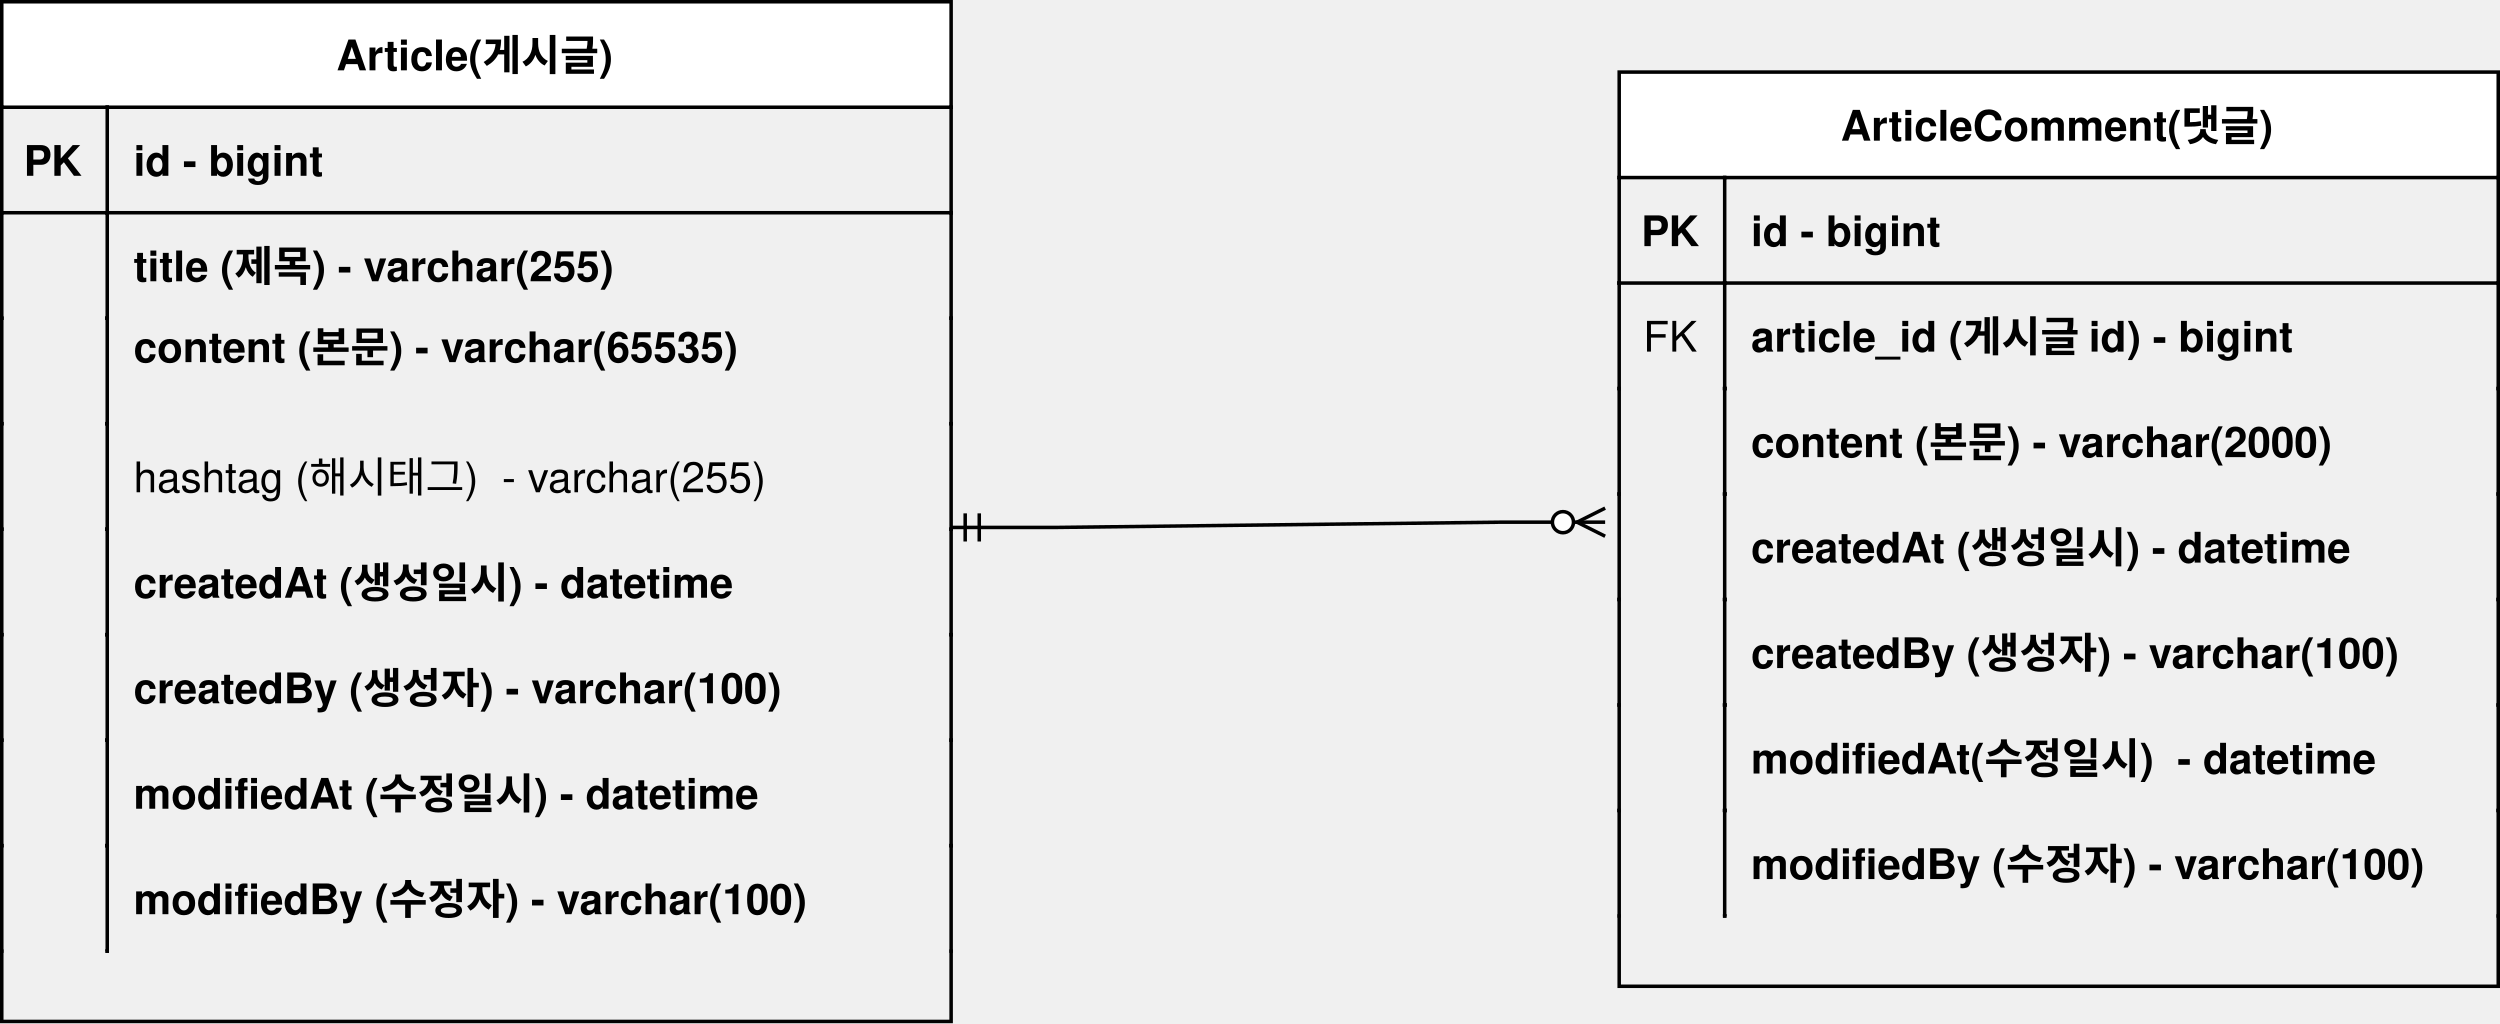
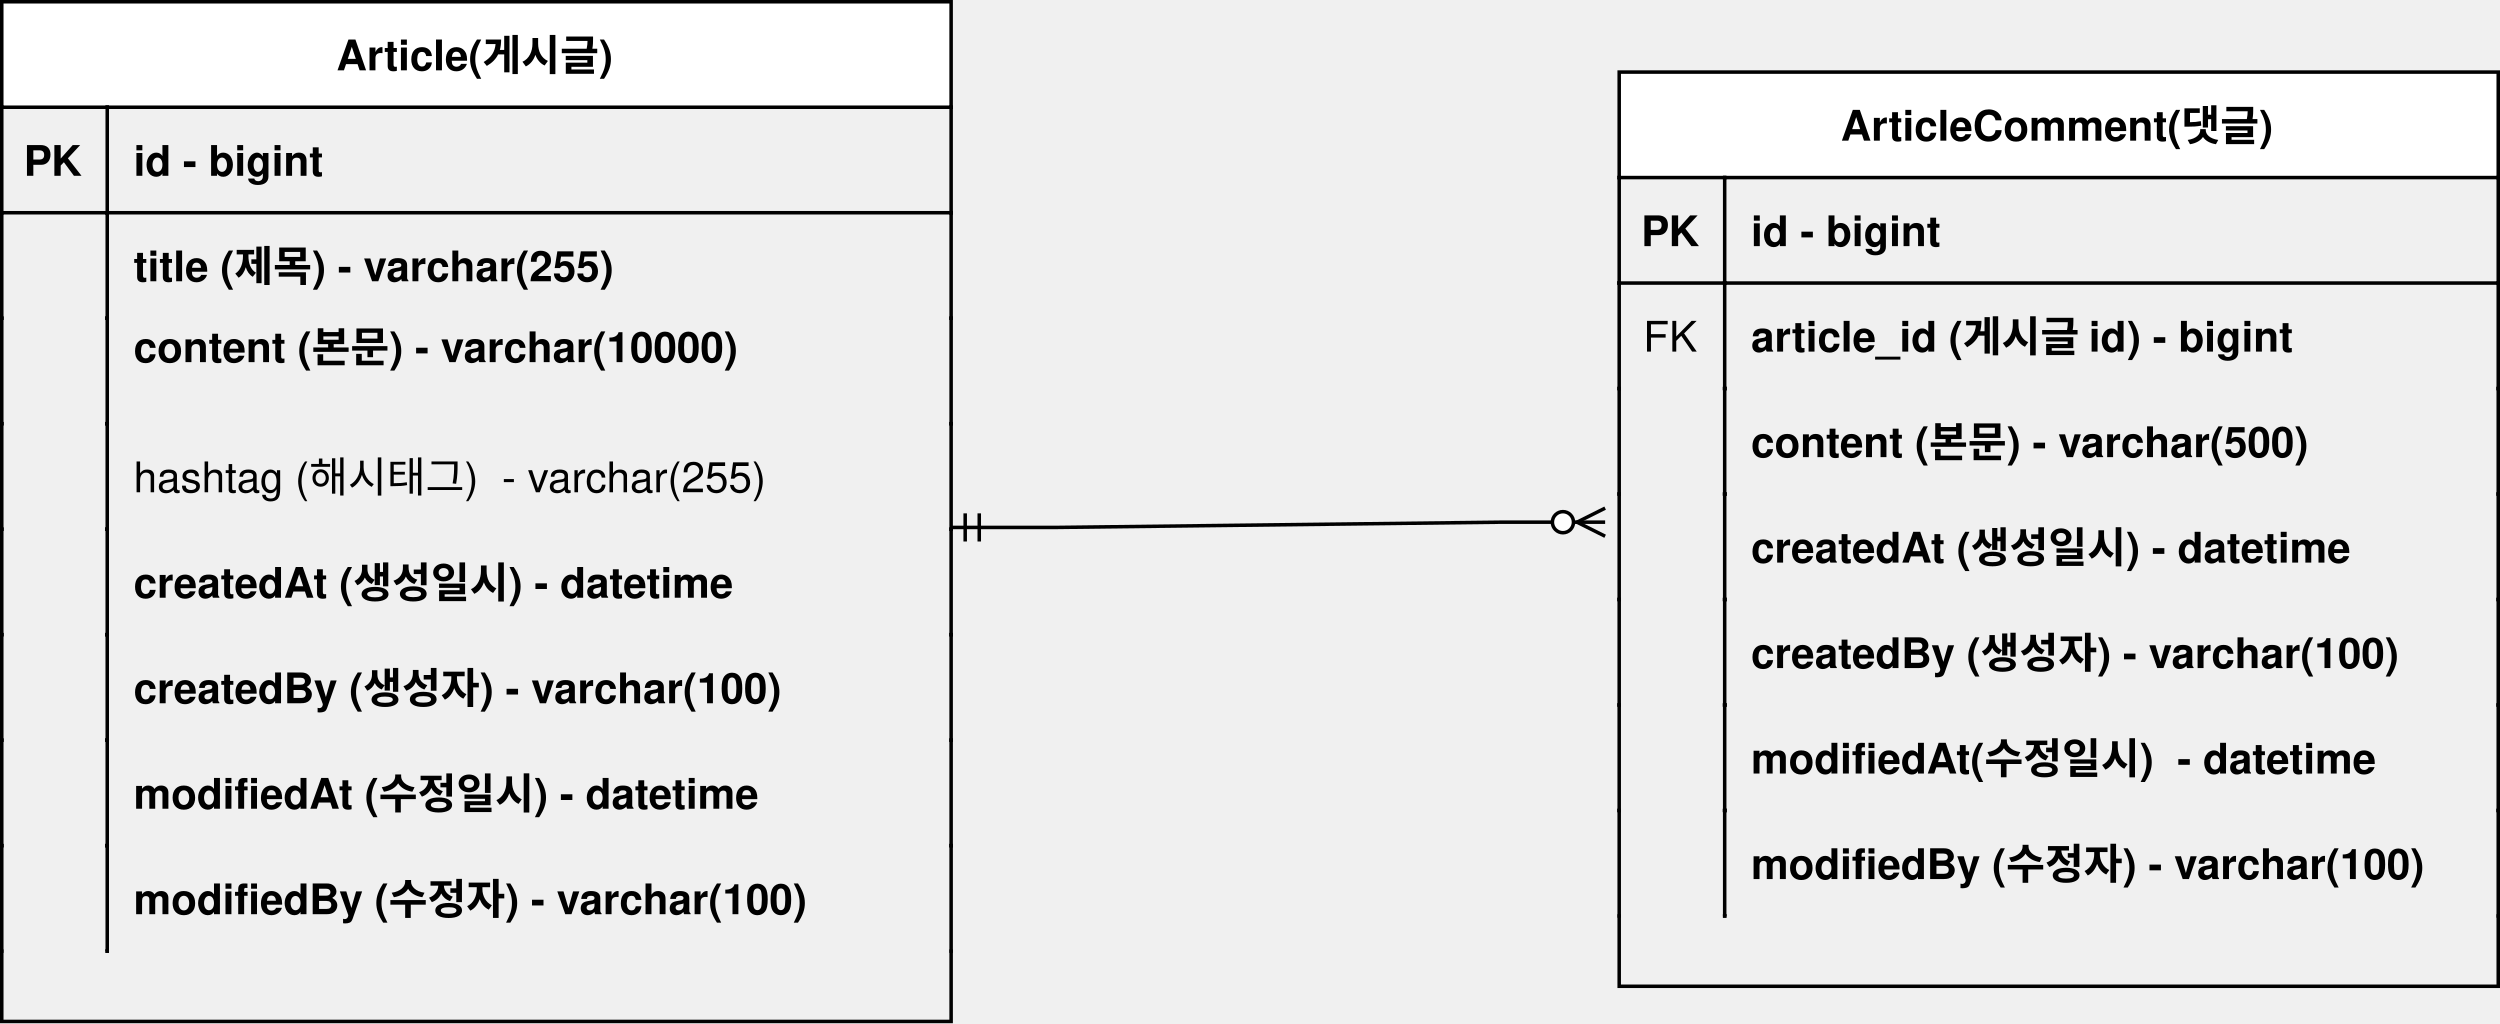
- <svg xmlns="http://www.w3.org/2000/svg" version="1.1" width="711px" height="291px" viewBox="-0.5 -0.5 711 291" content="&lt;mxfile host=&quot;app.diagrams.net&quot; modified=&quot;2022-10-07T02:10:58.815Z&quot; agent=&quot;5.0 (Windows NT 10.0; Win64; x64) AppleWebKit/537.36 (KHTML, like Gecko) Chrome/105.0.0.0 Safari/537.36&quot; etag=&quot;r9zXl2NP5lMeXUxZv52P&quot; version=&quot;20.4.0&quot; type=&quot;github&quot;&gt;&lt;diagram id=&quot;wHyHwX_Yx0smod3ugb07&quot; name=&quot;페이지-1&quot;&gt;7Z1db6M4FIZ/DVLnohWf+bgMJLMrTUfb7Yw0u3uzcoMbLAHOOm6b9NevDXYgMaQwTUgnRupo4GAMnPOaBx9sYjhBsv6NgGX0FYcwNmwzXBvO1LBty3Vc9h+3bHLLcCwMC4JCUagwfEOvUBhNYX1CIVztFKQYxxQtd41znKZwTndsgBD8slvsEce7R12CBVQM3+YgVq0/UEij3Dqyh4X9d4gWkTyyNRjnWxIgC4srWUUgxC8lkzMznIBgTPOlZB3AmDtP+iXf73PN1u2JEZjSJjvcLSdojb8E/5k0mVzfxdE/f95ei1qeQfwkLnhCKJrH8MqYTQzfNkaBMQuMkW+Mg8wyMkbmJ3FBdCO9xK5tyRcpeOAmf0UBoSKYjskMLDwUoBQSZrCy9TgGyxXKiueWCMXhLdjgJyorkmv+I1rD8D6PJS/LwnrLKuOrvPJHVvk3cTJ8M4jRImXLc+YZfkSfwBU7l1uwoqKEuGpIKFzXutPaBompG+IEUrJhRcQOQxFWoWtLhvmlUMm2TFRSiD0WRiCUudhWXQSPLYj4tYilrcTycJzuuRr9CBP0yqMTC2+WY5etv6AkBimTOQj3TD7OmnUWAxTHAY4xD3CKU6jEmBcKCV5+B2QBqTAsMUpp5gfPZ3/MM4F54xkeO9eArVvFOvvjxQkNcLqihGmJ1wFZSF8gD6tP8VJUGsNHWT8RfufLD5hSnLQRQH2LUVUhZOA0VIFzKhE4igjuvtTKgF0sRSC+ZzdOkC7iPGjZfRQUQauIbKWvt/7dd/x+88TM7Y9xdiuMUBjC9F3xsKvjUQqA09L/orLCK61rAzG776SAsgbylIYrJajb8/z5OLtKnFlx27xm/x7QgreO8wZd3oPzsv5qCeYoXdzmew72VOF1pYp1fSt1j6qSRtV1IBOvZ0IjJpgnZMLg3EwYNBdBNzcHGCJZ3/GB4OkJhKESZIpodq5X/Al+YmZP8L4xmRiT8SeBimdA5hEgV7bn1T/UfxBgVKlk99Hi2JLRjhajnhZnp8X43LQYa0WLkZ60kOm1UpR5iob7KgOGb/gOT/ZwYARsYR8YA89zODLYo4VjZc0hsDlj9GVIjZC0Y4ilphR7iHQNkcbZyJNRxGqRjbwAjFg18bh4jqj5xgisIgoWOUemxtgzfLf0DmFqjBz5MmGYkUWQ4yI6JMdXkH4AUVObPUA6B4h3doC0SF1eAkBcTQGiJifnBLJDhhMqc1ccGNNswTVYW2ILbNUvXkzLzknIdqMogb8iOI7UC6mTkX4UUfOhPUU6p8jo7BRpkdK8BIoMNaWImrQUFPE3BygyM8bmfmbLMg+Mb9IAIDUK0g4gMoPSA+SMANkOAz0bQOwW6cwLAEhpZKpWAJFRLYU5wSF6RDv9kJExHsmX6V7fD/kJHemHETVB2mOkc4y4Z8dIi6TmJWDE0RQjatJSYqTUEVEx0ndEGktIP4KoGVIxRyfAScKcmA3XGDEVOf0MnbJEPBksmY2qooBXEeTtiN3jY6DPSjZ7GnjfHJ28ydQ+DlTdO6p0cLqnATUreemzdDRNTNpqYrKfp9NAFwcobx+X8k2q60Ao8pA9GU7aT3yDDFVTdTolg6OmGz+fmwwn7Sk6miYcHTXhCPKn+n8zQByaf5/VLbuLvwZFTthRrFOQfgjpU40fACFV83e6RYheqUZH01Sjo6YaW83gsU2984t1utEPGy0m/PXYOBU2KmfsdMoNmR3VhRtjPbnhqj3MfsD18WWkHUZctUPbY6R7jFTN2+kWIy16oReAkVz2GmJE7WX2I66PqiD9CNJ/rOwjEKRqzk63BNHre2Wuph8sc9WxMMWQ64bjrcufDug7I7VS0g8l/ZfMPgBKKmfvdIsSvT5m5mr6NTOpqX7Y9fsR0v47ZpeJEK9BPguGCyh9ztyK6OYexoAinM6KLXlkcoZYNqcMTWLR/GEaTviPVLDV2f0rJPg7/grSjSRPsS0BafhHJiXCrxhK+rCjks1fbOXavDGtgbT8zTff2IOhNEzX5R2mm/LaHSTssSkbh13iAb+2WunIX+KQ/KpzYoMkO2tvary3RpL583n3TA6I6g5ng2G2cpUvNSSRBuMbb7eSFX4icyj2K2SkVOXZb1aVu0Op6m1FstXid0Dy4sWvqTiz/wE=&lt;/diagram&gt;&lt;/mxfile&gt;" resource="https://app.diagrams.net/#Hikyoon0619%2Ffastcampus-board-service%2Ffeature%252F%25238-domain%2Fdocument%2Fproject-board-erd.svg">
+ <svg xmlns="http://www.w3.org/2000/svg" version="1.1" width="711px" height="291px" viewBox="-0.5 -0.5 711 291" content="&lt;mxfile host=&quot;app.diagrams.net&quot; modified=&quot;2022-10-07T06:01:22.743Z&quot; agent=&quot;5.0 (Windows NT 10.0; Win64; x64) AppleWebKit/537.36 (KHTML, like Gecko) Chrome/105.0.0.0 Safari/537.36&quot; etag=&quot;Pk6XjtWmbRA5t34Zxpt2&quot; version=&quot;20.4.0&quot; type=&quot;github&quot;&gt;&lt;diagram id=&quot;wHyHwX_Yx0smod3ugb07&quot; name=&quot;페이지-1&quot;&gt;7Z1bb6M4FMc/DVLnoRXhkstjIJlZaTrabjvSXl5WbnCCJcBZx22Tfvq1wQZSkxY6KWnAVSrhgzFwzt/88Akmhu3H228ErMMfOICRYZnB1rBnhmUNHMsy+McMdpllNHEyw4qgQFQqDHfoGQqjKawPKICbvYoU44ii9b5xgZMELuieDRCCn/arLXG0v9c1WEHFcLcAkWr9EwU0zKxja1TYf4NoFco9D4aTbE0MZGVxJpsQBPipZLLnhu0TjGm2FG99GHHnSb9k2309sDY/MAITWmeDm/UUbfF3/z+TxtPLmyj854/rS9HKI4gexAlPCUWLCF4Y86nhWcbYN+a+MfaMiZ9axsbY/CJOiO6kl9i5rfkiBffc5G0oIFQE0zaZgYWHApRAwgyDtBxFYL1BafXMEqIouAY7/EBlQ7LkLdEWBrdZLHldFtZr1hgv8saXrPE7cTB8NYjQKmHLC+YZvkePwA07lmuwoaKG6jvpCEgo3JZMwpffII4hJTtWRawdibAKXQ9kmJ8KleR1wpJCrIkwAqHMVd50ETy2IOLXIJaWEsvX43TL1eiFmKBnHp1IeLMcu7T8hOIIJEzmIHhh8nDardMYoCjycYR5gBOcQCXGvFJA8PonICtIhWGNUUJTP7ge+zDP+OaVa7jsWH1WHhRl9uHVCfVxsqGEaYm3AVlInyAPq0fxWjQawaVsnwi/8+V7TCmODwrg1e7xtiqEDOyaKrA/SgS2IoKb7wdlwM6fIhDdsgsnSFZRFrT0OgqKoFVEttLXuX9fOv5l98TMncsovRSGKAhgUj8eVu14lAJgN/S/aKzwSuPWQMSuOwmgrIM8JMFGCWp+nO+Ps6PEmVW3zEv2f49WvHecNujyGpzV9TZrsEDJ6jrbcvhCFW5bqtge7qXOUVVSq7kWZOJqJtRigvmBTBiemgnD+iJo5+IAAyTb+0UguLWD0XUgjJQgU0TTY73gd/BTM72D94zp1JhOvghUPAKyCAG5sFz38E39JwFGlUr2by2OLZne0WKsaXFyWkxOTYtJd2kxrh2MrtNCptdKUeYpGu6+FBie4dk82cOB4bOFl8AYmOyPGdmthT1Iu4Nvccb0hCH1hdQ7hgzUlKKGSNsQqZ2N/DCKDBpkI88NI4P68eg8R9R8Ywg2IQWrjCMzY+IanlP6DmFmjG35ZcIoJYsgRycGJMdXUP8AoqY2NUBaB4h7coA0SF2eHUCc2vHoPEDU5OSCQLbLYEpl7ooDY5YuOAbrS2yBFb3ii2k5OAnYZhTF8BzB8Z5RSAMZ9Y8iaj5UU6R1ioxPTpEGKc2zo8iodjw6TxE1aSko4u1eocjcmJgVma2zHHm8CyD1FdQ7gMgMigbICQGSPwZ6MoBYDdKZ5waQXOIaIDKqpTDHOEBLtDcOGRuTsfwy3dXjkHfoqH8YUROkGiOtY8Q5OUYaJDXPDiN27Xh0HiNq0lJipDQQUTHS94FIAwn1jyBqhlTM0fFxHDO/po9rjJmKbD1DpywRVwZLZqOqKOBWBDl/Yvf4GNBZyXp3Aw3m6OT945cm6VTp4OPuBtSsZKdm6ejEZO4KNTHZ43k6R0k3WselfJ3mWhCK3KUmw/HGic3JUDVVp1Uy2Gq68eupyXC8kWIucg0GW004guyu/t8UEK/Nv0/blsPF86DIsQaKDRTUP4ToVOMnQEjV/J12EdLhVKOtU425K9RUY6MZPG6P0osNZNM/ajSY76ep8VHUqJyw0yo2ZHK0k9iY1I5H17HhqANM/bz18WXUO4w46nhWY6R9jFRN22kXIw0GoeeGkVzjGiOOOsjUD1wfVUH9I4h+V9lnIEjVlJ12CdLh15U5+n1luSvUR2GKJ65rPm5dfnNA3wYjDaTUP5ToF5l9ApRUTt5pFyUdfpeZo19mlr/RUU1d6qeujyuh3iHErZHPgsEKSp8zTyO6u4URoAgn82JNFpmMIQOLU4bGkej+MAmm/DcqWHF++wwJ/ol/gGQnyVOsi0ES/J5KifAzhpI+bK9k9xcrXJpX5mAoLX/z1VfWcCQNs215g9muXLqBhN02pY9hH+CB/N0NiatDPpP5Ue6Xuhck1t/UeOdGkvrzEe4dxyuiusHpszC5XOWXGpJIw8mVu9/IBj+QBRTbFTJSmnKtN5vK/KM09bYiWbH4GZCsevFjKvb8fw==&lt;/diagram&gt;&lt;/mxfile&gt;" resource="https://app.diagrams.net/#Hikyoon0619%2Ffastcampus-board-service%2Ffeature%252F%252310-db%2Fdocument%2Fproject-board-erd.svg">
  <defs>
    <clipPath id="mx-clip-0-30-30-30-0">
      <rect x="0" y="30" width="30" height="30" />
    </clipPath>
    <clipPath id="mx-clip-36-30-234-30-0">
      <rect x="36" y="30" width="234" height="30" />
    </clipPath>
    <clipPath id="mx-clip-36-60-234-30-0">
      <rect x="36" y="60" width="234" height="30" />
    </clipPath>
    <clipPath id="mx-clip-36-90-234-30-0">
      <rect x="36" y="90" width="234" height="30" />
    </clipPath>
    <clipPath id="mx-clip-36-120-234-30-0">
      <rect x="36" y="120" width="234" height="30" />
    </clipPath>
    <clipPath id="mx-clip-36-150-234-30-0">
      <rect x="36" y="150" width="234" height="30" />
    </clipPath>
    <clipPath id="mx-clip-36-180-234-30-0">
      <rect x="36" y="180" width="234" height="30" />
    </clipPath>
    <clipPath id="mx-clip-36-210-234-30-0">
      <rect x="36" y="210" width="234" height="30" />
    </clipPath>
    <clipPath id="mx-clip-36-240-234-30-0">
      <rect x="36" y="240" width="234" height="30" />
    </clipPath>
    <clipPath id="mx-clip-460-50-30-30-0">
      <rect x="460" y="50" width="30" height="30" />
    </clipPath>
    <clipPath id="mx-clip-496-50-214-30-0">
      <rect x="496" y="50" width="214" height="30" />
    </clipPath>
    <clipPath id="mx-clip-460-80-30-30-0">
      <rect x="460" y="80" width="30" height="30" />
    </clipPath>
    <clipPath id="mx-clip-496-80-214-30-0">
      <rect x="496" y="80" width="214" height="30" />
    </clipPath>
    <clipPath id="mx-clip-496-110-214-30-0">
      <rect x="496" y="110" width="214" height="30" />
    </clipPath>
    <clipPath id="mx-clip-496-140-214-30-0">
      <rect x="496" y="140" width="214" height="30" />
    </clipPath>
    <clipPath id="mx-clip-496-170-214-30-0">
      <rect x="496" y="170" width="214" height="30" />
    </clipPath>
    <clipPath id="mx-clip-496-200-214-30-0">
      <rect x="496" y="200" width="214" height="30" />
    </clipPath>
    <clipPath id="mx-clip-496-230-214-30-0">
      <rect x="496" y="230" width="214" height="30" />
    </clipPath>
  </defs>
  <g>
    <path d="M 0 30 L 0 0 L 270 0 L 270 30" fill="rgb(255, 255, 255)" stroke="rgb(0, 0, 0)" stroke-miterlimit="10" pointer-events="all" />
    <path d="M 0 30 L 0 290 L 270 290 L 270 30" fill="none" stroke="rgb(0, 0, 0)" stroke-miterlimit="10" pointer-events="none" />
    <path d="M 0 30 L 270 30" fill="none" stroke="rgb(0, 0, 0)" stroke-miterlimit="10" pointer-events="none" />
    <path d="M 30 30 L 30 60 L 30 90 L 30 120 L 30 150 L 30 180 L 30 210 L 30 240 L 30 270" fill="none" stroke="rgb(0, 0, 0)" stroke-miterlimit="10" pointer-events="none" />
    <g fill="rgb(0, 0, 0)" font-family="Helvetica" font-weight="bold" pointer-events="none" text-anchor="middle" font-size="12px">
      <text x="134.5" y="19.5">Article(게시글)</text>
    </g>
    <path d="M 0 30 M 270 30 M 270 60 L 0 60" fill="none" stroke="rgb(0, 0, 0)" stroke-linecap="square" stroke-miterlimit="10" pointer-events="none" />
    <path d="M 0 30 M 30 30 M 30 60 M 0 60" fill="none" stroke="rgb(0, 0, 0)" stroke-linecap="square" stroke-miterlimit="10" pointer-events="none" />
    <g fill="rgb(0, 0, 0)" font-family="Helvetica" font-weight="bold" pointer-events="none" clip-path="url(#mx-clip-0-30-30-30-0)" text-anchor="middle" font-size="12px">
      <text x="14.5" y="49.5">PK</text>
    </g>
    <path d="M 30 30 M 270 30 M 270 60 M 30 60" fill="none" stroke="rgb(0, 0, 0)" stroke-linecap="square" stroke-miterlimit="10" pointer-events="none" />
    <g fill="rgb(0, 0, 0)" font-family="Helvetica" font-weight="bold" text-decoration="underline" pointer-events="none" clip-path="url(#mx-clip-36-30-234-30-0)" font-size="12px">
      <text x="37.5" y="49.5">id - bigint</text>
    </g>
    <path d="M 0 60 M 30 60 M 30 90 M 0 90" fill="none" stroke="rgb(0, 0, 0)" stroke-linecap="square" stroke-miterlimit="10" pointer-events="none" />
    <path d="M 30 60 M 270 60 M 270 90 M 30 90" fill="none" stroke="rgb(0, 0, 0)" stroke-linecap="square" stroke-miterlimit="10" pointer-events="none" />
    <g fill="rgb(0, 0, 0)" font-family="Helvetica" font-weight="bold" pointer-events="none" clip-path="url(#mx-clip-36-60-234-30-0)" font-size="12px">
      <text x="37.5" y="79.5">title (제목) - varchar(255)</text>
    </g>
    <path d="M 0 90 M 30 90 M 30 120 M 0 120" fill="none" stroke="rgb(0, 0, 0)" stroke-linecap="square" stroke-miterlimit="10" pointer-events="none" />
    <path d="M 30 90 M 270 90 M 270 120 M 30 120" fill="none" stroke="rgb(0, 0, 0)" stroke-linecap="square" stroke-miterlimit="10" pointer-events="none" />
    <g fill="rgb(0, 0, 0)" font-family="Helvetica" font-weight="bold" pointer-events="none" clip-path="url(#mx-clip-36-90-234-30-0)" font-size="12px">
-       <text x="37.5" y="102.5">content (본문) - varchar(65535)</text>
+       <text x="37.5" y="102.5">content (본문) - varchar(10000)</text>
    </g>
    <path d="M 0 120 M 30 120 M 30 150 M 0 150" fill="none" stroke="rgb(0, 0, 0)" stroke-linecap="square" stroke-miterlimit="10" pointer-events="none" />
    <path d="M 30 120 M 270 120 M 270 150 M 30 150" fill="none" stroke="rgb(0, 0, 0)" stroke-linecap="square" stroke-miterlimit="10" pointer-events="none" />
    <g fill="rgb(0, 0, 0)" font-family="Helvetica" pointer-events="none" clip-path="url(#mx-clip-36-120-234-30-0)" font-size="12px">
      <text x="37.5" y="139.5">hashtag (해시태그)  - varchar(255)</text>
    </g>
    <path d="M 0 150 M 30 150 M 30 180 M 0 180" fill="none" stroke="rgb(0, 0, 0)" stroke-linecap="square" stroke-miterlimit="10" pointer-events="none" />
    <path d="M 30 150 M 270 150 M 270 180 M 30 180" fill="none" stroke="rgb(0, 0, 0)" stroke-linecap="square" stroke-miterlimit="10" pointer-events="none" />
    <g fill="rgb(0, 0, 0)" font-family="Helvetica" font-weight="bold" pointer-events="none" clip-path="url(#mx-clip-36-150-234-30-0)" font-size="12px">
      <text x="37.5" y="169.5">createdAt (생성일시) - datetime</text>
    </g>
    <path d="M 0 180 M 30 180 M 30 210 M 0 210" fill="none" stroke="rgb(0, 0, 0)" stroke-linecap="square" stroke-miterlimit="10" pointer-events="none" />
    <path d="M 30 180 M 270 180 M 270 210 M 30 210" fill="none" stroke="rgb(0, 0, 0)" stroke-linecap="square" stroke-miterlimit="10" pointer-events="none" />
    <g fill="rgb(0, 0, 0)" font-family="Helvetica" font-weight="bold" pointer-events="none" clip-path="url(#mx-clip-36-180-234-30-0)" font-size="12px">
      <text x="37.5" y="199.5">createdBy (생성자) - varchar(100)</text>
    </g>
    <path d="M 0 210 M 30 210 M 30 240 M 0 240" fill="none" stroke="rgb(0, 0, 0)" stroke-linecap="square" stroke-miterlimit="10" pointer-events="none" />
    <path d="M 30 210 M 270 210 M 270 240 M 30 240" fill="none" stroke="rgb(0, 0, 0)" stroke-linecap="square" stroke-miterlimit="10" pointer-events="none" />
    <g fill="rgb(0, 0, 0)" font-family="Helvetica" font-weight="bold" pointer-events="none" clip-path="url(#mx-clip-36-210-234-30-0)" font-size="12px">
      <text x="37.5" y="229.5">modifiedAt (수정일시) - datetime</text>
    </g>
    <path d="M 0 240 M 30 240 M 30 270 M 0 270" fill="none" stroke="rgb(0, 0, 0)" stroke-linecap="square" stroke-miterlimit="10" pointer-events="none" />
    <path d="M 30 240 M 270 240 M 270 270 M 30 270" fill="none" stroke="rgb(0, 0, 0)" stroke-linecap="square" stroke-miterlimit="10" pointer-events="none" />
    <g fill="rgb(0, 0, 0)" font-family="Helvetica" font-weight="bold" pointer-events="none" clip-path="url(#mx-clip-36-240-234-30-0)" font-size="12px">
      <text x="37.5" y="259.5">modifiedBy (수정자) - varchar(100)</text>
    </g>
    <path d="M 460 50 L 460 20 L 710 20 L 710 50" fill="rgb(255, 255, 255)" stroke="rgb(0, 0, 0)" stroke-miterlimit="10" pointer-events="none" />
    <path d="M 460 50 L 460 280 L 710 280 L 710 50" fill="none" stroke="rgb(0, 0, 0)" stroke-miterlimit="10" pointer-events="none" />
    <path d="M 460 50 L 710 50" fill="none" stroke="rgb(0, 0, 0)" stroke-miterlimit="10" pointer-events="none" />
    <path d="M 490 50 L 490 80 L 490 110 L 490 140 L 490 170 L 490 200 L 490 230 L 490 260" fill="none" stroke="rgb(0, 0, 0)" stroke-miterlimit="10" pointer-events="none" />
    <g fill="rgb(0, 0, 0)" font-family="Helvetica" font-weight="bold" pointer-events="none" text-anchor="middle" font-size="12px">
      <text x="584.5" y="39.5">ArticleComment(댓글)</text>
    </g>
    <path d="M 460 50 M 710 50 M 710 80 L 460 80" fill="none" stroke="rgb(0, 0, 0)" stroke-linecap="square" stroke-miterlimit="10" pointer-events="none" />
    <path d="M 460 50 M 490 50 M 490 80 M 460 80" fill="none" stroke="rgb(0, 0, 0)" stroke-linecap="square" stroke-miterlimit="10" pointer-events="none" />
    <g fill="rgb(0, 0, 0)" font-family="Helvetica" font-weight="bold" pointer-events="none" clip-path="url(#mx-clip-460-50-30-30-0)" text-anchor="middle" font-size="12px">
      <text x="474.5" y="69.5">PK</text>
    </g>
    <path d="M 490 50 M 710 50 M 710 80 M 490 80" fill="none" stroke="rgb(0, 0, 0)" stroke-linecap="square" stroke-miterlimit="10" pointer-events="none" />
    <g fill="rgb(0, 0, 0)" font-family="Helvetica" font-weight="bold" text-decoration="underline" pointer-events="none" clip-path="url(#mx-clip-496-50-214-30-0)" font-size="12px">
      <text x="497.5" y="69.5">id - bigint</text>
    </g>
    <path d="M 460 80 M 490 80 M 490 110 M 460 110" fill="none" stroke="rgb(0, 0, 0)" stroke-linecap="square" stroke-miterlimit="10" pointer-events="none" />
    <g fill="rgb(0, 0, 0)" font-family="Helvetica" pointer-events="none" clip-path="url(#mx-clip-460-80-30-30-0)" text-anchor="middle" font-size="12px">
      <text x="474.5" y="99.5">FK</text>
    </g>
    <path d="M 490 80 M 710 80 M 710 110 M 490 110" fill="none" stroke="rgb(0, 0, 0)" stroke-linecap="square" stroke-miterlimit="10" pointer-events="none" />
    <g fill="rgb(0, 0, 0)" font-family="Helvetica" font-weight="bold" pointer-events="none" clip-path="url(#mx-clip-496-80-214-30-0)" font-size="12px">
      <text x="497.5" y="99.5">article_id (게시글 id) - bigint</text>
    </g>
    <path d="M 460 110 M 490 110 M 490 140 M 460 140" fill="none" stroke="rgb(0, 0, 0)" stroke-linecap="square" stroke-miterlimit="10" pointer-events="none" />
    <path d="M 490 110 M 710 110 M 710 140 M 490 140" fill="none" stroke="rgb(0, 0, 0)" stroke-linecap="square" stroke-miterlimit="10" pointer-events="none" />
    <g fill="rgb(0, 0, 0)" font-family="Helvetica" font-weight="bold" pointer-events="none" clip-path="url(#mx-clip-496-110-214-30-0)" font-size="12px">
-       <text x="497.5" y="129.5">content (본문) - varchar(2000)</text>
+       <text x="497.5" y="129.5">content (본문) - varchar(500)</text>
    </g>
    <path d="M 460 140 M 490 140 M 490 170 M 460 170" fill="none" stroke="rgb(0, 0, 0)" stroke-linecap="square" stroke-miterlimit="10" pointer-events="none" />
    <path d="M 490 140 M 710 140 M 710 170 M 490 170" fill="none" stroke="rgb(0, 0, 0)" stroke-linecap="square" stroke-miterlimit="10" pointer-events="none" />
    <g fill="rgb(0, 0, 0)" font-family="Helvetica" font-weight="bold" pointer-events="none" clip-path="url(#mx-clip-496-140-214-30-0)" font-size="12px">
      <text x="497.5" y="159.5">createdAt (생성일시) - datetime</text>
    </g>
    <path d="M 460 170 M 490 170 M 490 200 M 460 200" fill="none" stroke="rgb(0, 0, 0)" stroke-linecap="square" stroke-miterlimit="10" pointer-events="none" />
    <path d="M 490 170 M 710 170 M 710 200 M 490 200" fill="none" stroke="rgb(0, 0, 0)" stroke-linecap="square" stroke-miterlimit="10" pointer-events="none" />
    <g fill="rgb(0, 0, 0)" font-family="Helvetica" font-weight="bold" pointer-events="none" clip-path="url(#mx-clip-496-170-214-30-0)" font-size="12px">
      <text x="497.5" y="189.5">createdBy (생성자) - varchar(100)</text>
    </g>
    <path d="M 460 200 M 490 200 M 490 230 M 460 230" fill="none" stroke="rgb(0, 0, 0)" stroke-linecap="square" stroke-miterlimit="10" pointer-events="none" />
    <path d="M 490 200 M 710 200 M 710 230 M 490 230" fill="none" stroke="rgb(0, 0, 0)" stroke-linecap="square" stroke-miterlimit="10" pointer-events="none" />
    <g fill="rgb(0, 0, 0)" font-family="Helvetica" font-weight="bold" pointer-events="none" clip-path="url(#mx-clip-496-200-214-30-0)" font-size="12px">
      <text x="497.5" y="219.5">modifiedAt(수정일시)  - datetime</text>
    </g>
    <path d="M 460 230 M 490 230 M 490 260 M 460 260" fill="none" stroke="rgb(0, 0, 0)" stroke-linecap="square" stroke-miterlimit="10" pointer-events="none" />
    <path d="M 490 230 M 710 230 M 710 260 M 490 260" fill="none" stroke="rgb(0, 0, 0)" stroke-linecap="square" stroke-miterlimit="10" pointer-events="none" />
    <g fill="rgb(0, 0, 0)" font-family="Helvetica" font-weight="bold" pointer-events="none" clip-path="url(#mx-clip-496-230-214-30-0)" font-size="12px">
      <text x="497.5" y="249.5">modifiedBy (수정자) - varchar(100)</text>
    </g>
    <path d="M 270 149.5 L 300 149.5 L 426 148.01 L 456 148.01" fill="none" stroke="rgb(0, 0, 0)" stroke-miterlimit="10" pointer-events="none" />
    <path d="M 274 145.5 L 274 153.5 M 278 145.5 L 278 153.5" fill="none" stroke="rgb(0, 0, 0)" stroke-miterlimit="10" pointer-events="none" />
    <ellipse cx="444" cy="148.01" rx="3" ry="3" fill="#ffffff" stroke="rgb(0, 0, 0)" pointer-events="none" />
    <path d="M 456 144.01 L 448 148.01 L 456 152.01" fill="none" stroke="rgb(0, 0, 0)" stroke-miterlimit="10" pointer-events="none" />
  </g>
</svg>
